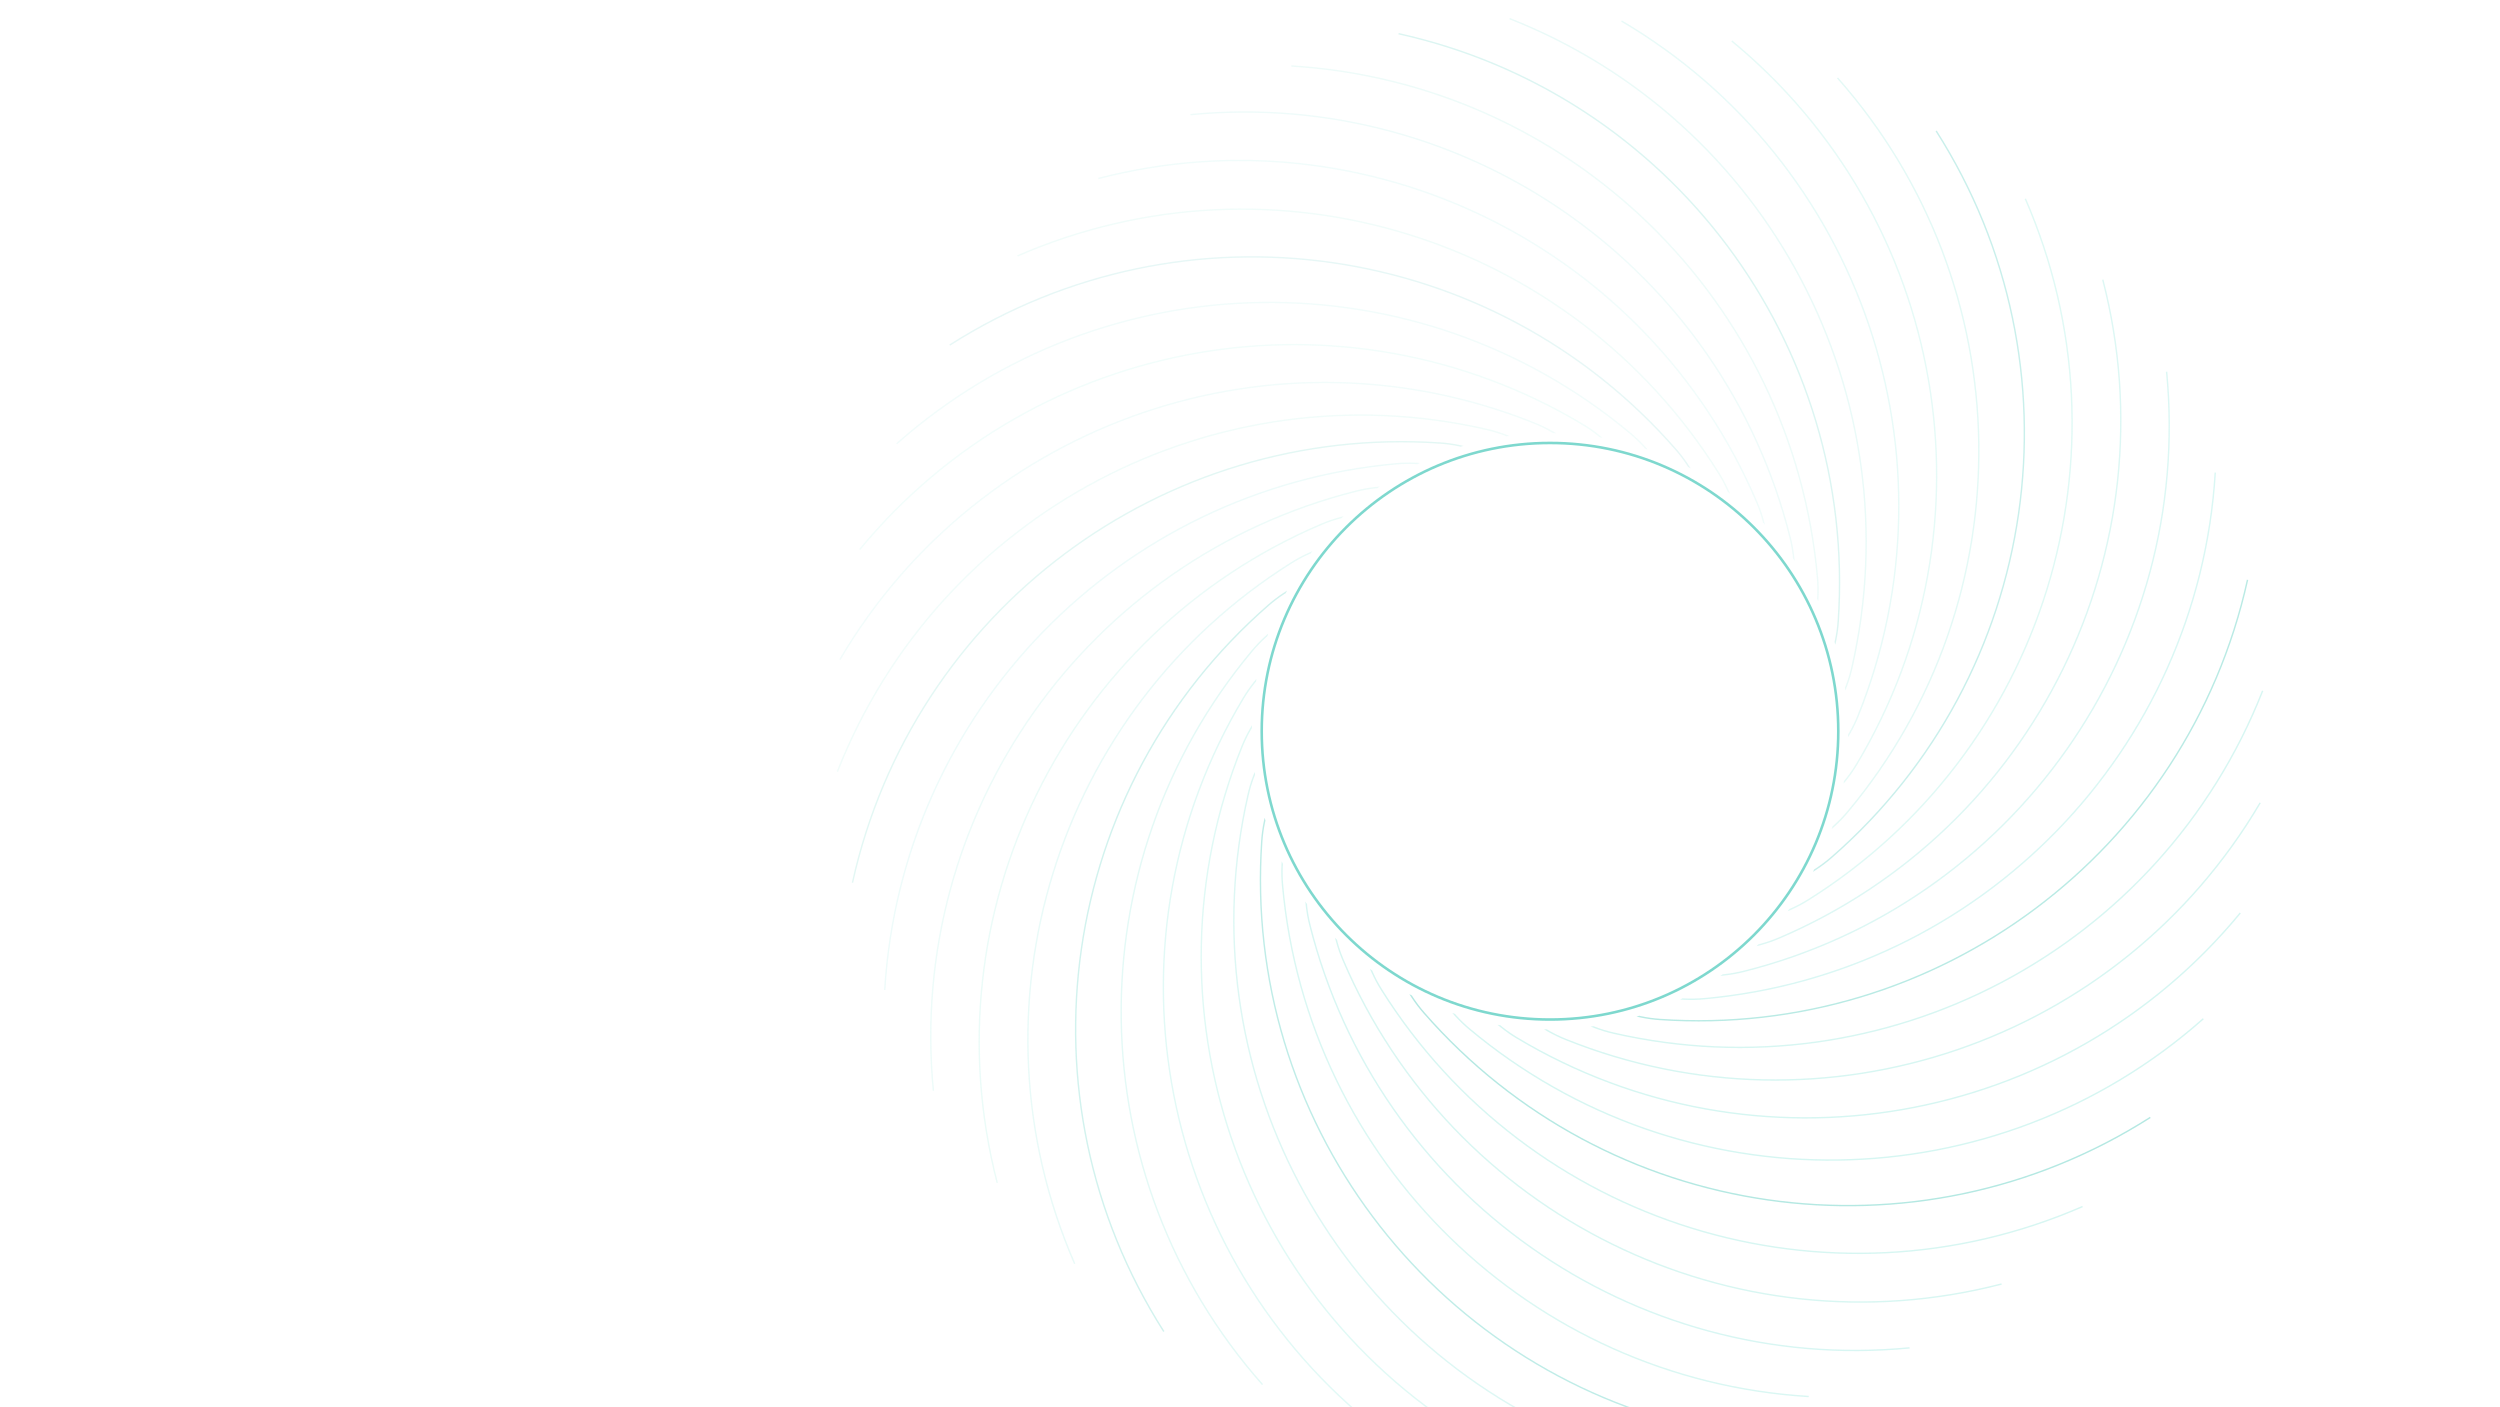
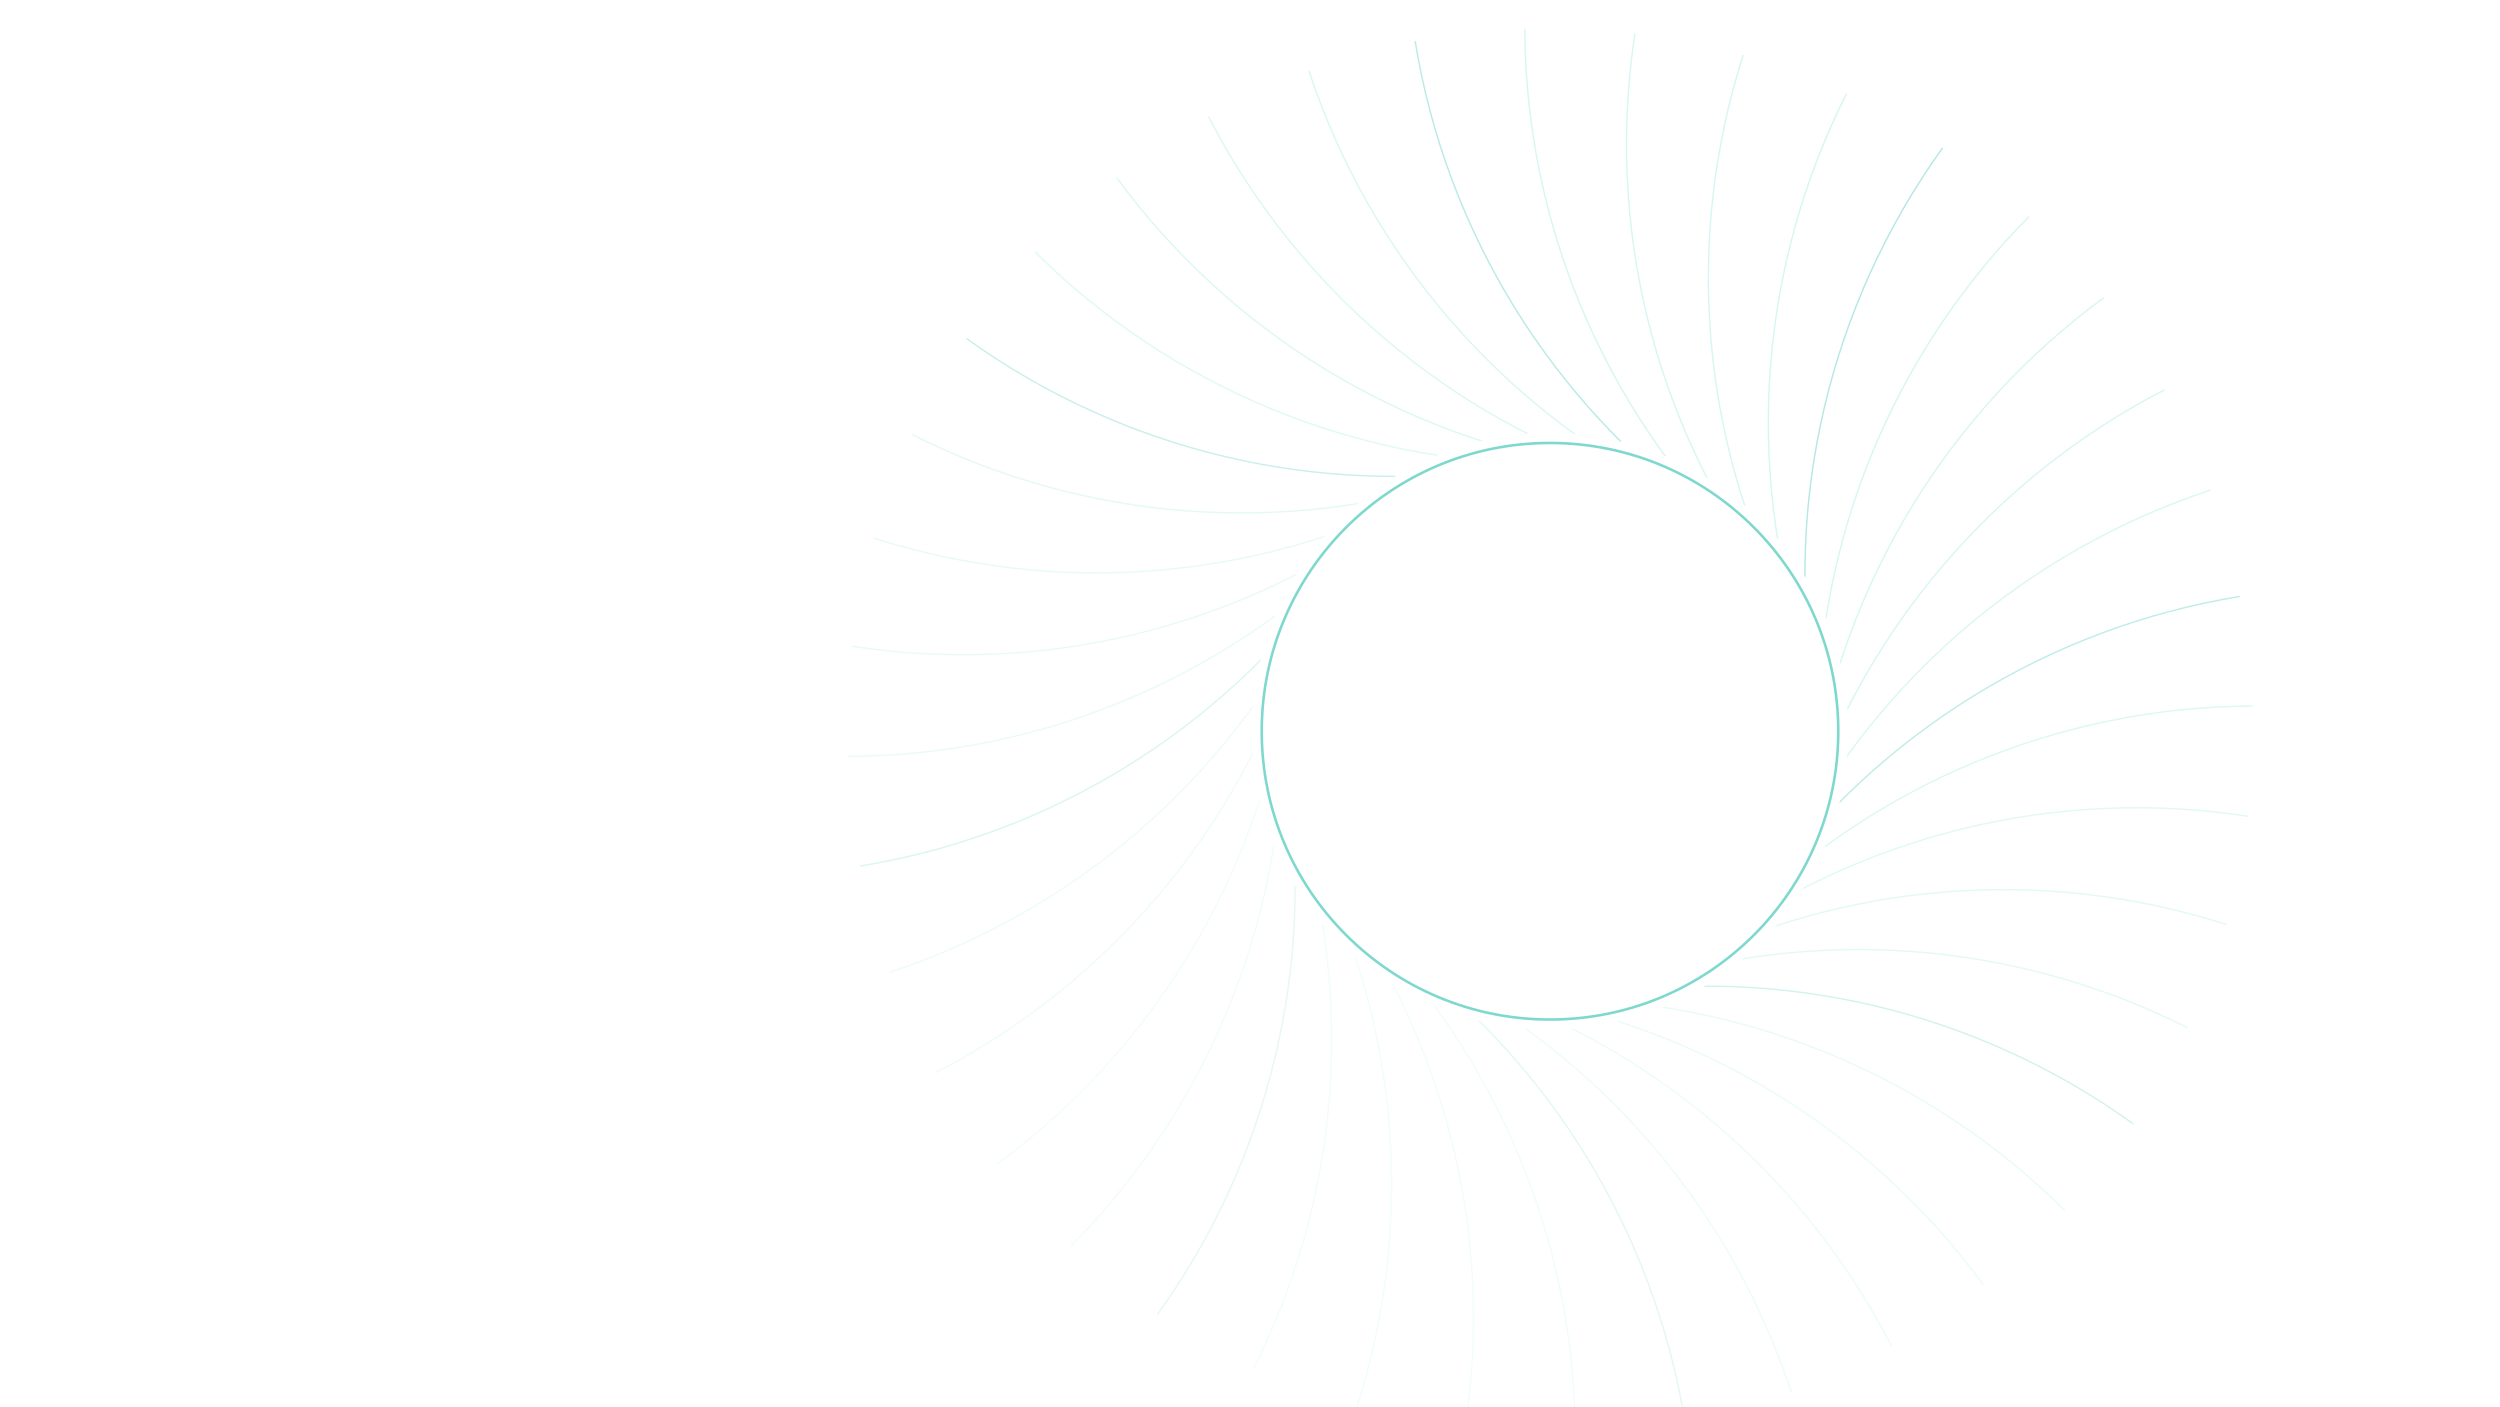
<svg xmlns="http://www.w3.org/2000/svg" viewBox="0 0 1920 1080" width="1920" height="1080">
  <g fill="none" stroke-width="1.02" transform="translate(1190.4 561.6) scale(1.08)">
    <defs>
      <clipPath id="cvdark1190561">
        <path clip-rule="evenodd" d="M -3000 -3000 H 3000 V 3000 H -3000 Z M 212 0 A 212 212 0 1 0 -212 0 A 212 212 0 1 0 212 0 Z" />
      </clipPath>
    </defs>
    <g clip-path="url(#cvdark1190561)">
-       <path transform="rotate(0.00)" d="M 27.83 187.25 A 99.9 99.9 0 0 0 78.13 204.96 A 400.06 400.06 0 0 0 496.03 -107.68" stroke="#14B8A6" stroke-opacity="0.300" />
-       <path transform="rotate(9.00)" d="M 27.83 187.25 A 99.9 99.9 0 0 0 78.13 204.96 A 400.06 400.06 0 0 0 496.03 -107.68" stroke="#7FE3D6" stroke-opacity="0.309" />
-       <path transform="rotate(18.00)" d="M 27.83 187.25 A 99.9 99.9 0 0 0 78.13 204.96 A 400.06 400.06 0 0 0 496.03 -107.68" stroke="#7FE3D6" stroke-opacity="0.315" />
-       <path transform="rotate(27.00)" d="M 27.83 187.25 A 99.9 99.9 0 0 0 78.13 204.96 A 400.06 400.06 0 0 0 496.03 -107.68" stroke="#7FE3D6" stroke-opacity="0.319" />
-       <path transform="rotate(36.00)" d="M 27.83 187.25 A 99.9 99.9 0 0 0 78.13 204.96 A 400.06 400.06 0 0 0 496.03 -107.68" stroke="#7FE3D6" stroke-opacity="0.320" />
-       <path transform="rotate(45.00)" d="M 27.83 187.25 A 99.9 99.9 0 0 0 78.13 204.96 A 400.06 400.06 0 0 0 496.03 -107.68" stroke="#14B8A6" stroke-opacity="0.318" />
-       <path transform="rotate(54.00)" d="M 27.83 187.25 A 99.9 99.9 0 0 0 78.13 204.96 A 400.06 400.06 0 0 0 496.03 -107.68" stroke="#7FE3D6" stroke-opacity="0.314" />
-       <path transform="rotate(63.00)" d="M 27.83 187.25 A 99.9 99.9 0 0 0 78.13 204.96 A 400.06 400.06 0 0 0 496.03 -107.68" stroke="#7FE3D6" stroke-opacity="0.307" />
-       <path transform="rotate(72.00)" d="M 27.83 187.25 A 99.9 99.9 0 0 0 78.13 204.96 A 400.06 400.06 0 0 0 496.03 -107.68" stroke="#7FE3D6" stroke-opacity="0.298" />
-       <path transform="rotate(81.00)" d="M 27.83 187.25 A 99.9 99.9 0 0 0 78.13 204.96 A 400.06 400.06 0 0 0 496.03 -107.68" stroke="#7FE3D6" stroke-opacity="0.286" />
-       <path transform="rotate(90.00)" d="M 27.83 187.25 A 99.9 99.9 0 0 0 78.13 204.96 A 400.06 400.06 0 0 0 496.03 -107.68" stroke="#14B8A6" stroke-opacity="0.273" />
-       <path transform="rotate(99.00)" d="M 27.83 187.25 A 99.9 99.9 0 0 0 78.13 204.96 A 400.06 400.06 0 0 0 496.03 -107.68" stroke="#7FE3D6" stroke-opacity="0.258" />
-       <path transform="rotate(108.00)" d="M 27.83 187.25 A 99.9 99.9 0 0 0 78.13 204.96 A 400.06 400.06 0 0 0 496.03 -107.68" stroke="#7FE3D6" stroke-opacity="0.242" />
-       <path transform="rotate(117.00)" d="M 27.83 187.25 A 99.9 99.9 0 0 0 78.13 204.96 A 400.06 400.06 0 0 0 496.03 -107.68" stroke="#7FE3D6" stroke-opacity="0.225" />
-       <path transform="rotate(126.00)" d="M 27.83 187.25 A 99.9 99.9 0 0 0 78.13 204.96 A 400.06 400.06 0 0 0 496.03 -107.68" stroke="#7FE3D6" stroke-opacity="0.208" />
-       <path transform="rotate(135.00)" d="M 27.83 187.25 A 99.9 99.9 0 0 0 78.13 204.96 A 400.06 400.06 0 0 0 496.03 -107.68" stroke="#14B8A6" stroke-opacity="0.191" />
-       <path transform="rotate(144.00)" d="M 27.83 187.25 A 99.9 99.9 0 0 0 78.13 204.96 A 400.06 400.06 0 0 0 496.03 -107.68" stroke="#7FE3D6" stroke-opacity="0.174" />
-       <path transform="rotate(153.00)" d="M 27.83 187.25 A 99.9 99.9 0 0 0 78.13 204.96 A 400.06 400.06 0 0 0 496.03 -107.68" stroke="#7FE3D6" stroke-opacity="0.158" />
-       <path transform="rotate(162.00)" d="M 27.83 187.25 A 99.9 99.9 0 0 0 78.13 204.96 A 400.06 400.06 0 0 0 496.03 -107.68" stroke="#7FE3D6" stroke-opacity="0.144" />
-       <path transform="rotate(171.00)" d="M 27.83 187.25 A 99.9 99.9 0 0 0 78.13 204.96 A 400.06 400.06 0 0 0 496.03 -107.68" stroke="#7FE3D6" stroke-opacity="0.131" />
-       <path transform="rotate(180.00)" d="M 27.83 187.25 A 99.9 99.9 0 0 0 78.13 204.96 A 400.06 400.06 0 0 0 496.03 -107.68" stroke="#14B8A6" stroke-opacity="0.120" />
-       <path transform="rotate(189.00)" d="M 27.83 187.25 A 99.9 99.9 0 0 0 78.13 204.96 A 400.06 400.06 0 0 0 496.03 -107.68" stroke="#7FE3D6" stroke-opacity="0.111" />
-       <path transform="rotate(198.00)" d="M 27.83 187.25 A 99.9 99.9 0 0 0 78.13 204.96 A 400.06 400.06 0 0 0 496.03 -107.68" stroke="#7FE3D6" stroke-opacity="0.105" />
-       <path transform="rotate(207.00)" d="M 27.83 187.25 A 99.9 99.9 0 0 0 78.13 204.96 A 400.06 400.06 0 0 0 496.03 -107.68" stroke="#7FE3D6" stroke-opacity="0.101" />
-       <path transform="rotate(216.00)" d="M 27.83 187.25 A 99.9 99.9 0 0 0 78.13 204.96 A 400.06 400.06 0 0 0 496.03 -107.68" stroke="#7FE3D6" stroke-opacity="0.100" />
-       <path transform="rotate(225.00)" d="M 27.83 187.25 A 99.9 99.9 0 0 0 78.13 204.96 A 400.06 400.06 0 0 0 496.03 -107.68" stroke="#14B8A6" stroke-opacity="0.102" />
-       <path transform="rotate(234.00)" d="M 27.83 187.25 A 99.9 99.9 0 0 0 78.13 204.96 A 400.06 400.06 0 0 0 496.03 -107.68" stroke="#7FE3D6" stroke-opacity="0.106" />
-       <path transform="rotate(243.00)" d="M 27.83 187.25 A 99.9 99.9 0 0 0 78.13 204.96 A 400.06 400.06 0 0 0 496.03 -107.68" stroke="#7FE3D6" stroke-opacity="0.113" />
-       <path transform="rotate(252.00)" d="M 27.83 187.25 A 99.9 99.9 0 0 0 78.13 204.96 A 400.06 400.06 0 0 0 496.03 -107.68" stroke="#7FE3D6" stroke-opacity="0.122" />
-       <path transform="rotate(261.00)" d="M 27.83 187.25 A 99.9 99.9 0 0 0 78.13 204.96 A 400.06 400.06 0 0 0 496.03 -107.68" stroke="#7FE3D6" stroke-opacity="0.134" />
-       <path transform="rotate(270.00)" d="M 27.83 187.25 A 99.9 99.9 0 0 0 78.13 204.96 A 400.06 400.06 0 0 0 496.03 -107.68" stroke="#14B8A6" stroke-opacity="0.147" />
-       <path transform="rotate(279.00)" d="M 27.83 187.25 A 99.9 99.9 0 0 0 78.13 204.96 A 400.06 400.06 0 0 0 496.03 -107.68" stroke="#7FE3D6" stroke-opacity="0.162" />
-       <path transform="rotate(288.00)" d="M 27.83 187.25 A 99.9 99.9 0 0 0 78.13 204.96 A 400.06 400.06 0 0 0 496.03 -107.68" stroke="#7FE3D6" stroke-opacity="0.178" />
-       <path transform="rotate(297.00)" d="M 27.83 187.25 A 99.9 99.9 0 0 0 78.13 204.96 A 400.06 400.06 0 0 0 496.03 -107.68" stroke="#7FE3D6" stroke-opacity="0.195" />
-       <path transform="rotate(306.00)" d="M 27.83 187.25 A 99.9 99.9 0 0 0 78.13 204.96 A 400.06 400.06 0 0 0 496.03 -107.68" stroke="#7FE3D6" stroke-opacity="0.212" />
-       <path transform="rotate(315.00)" d="M 27.83 187.25 A 99.9 99.9 0 0 0 78.13 204.96 A 400.06 400.06 0 0 0 496.03 -107.68" stroke="#14B8A6" stroke-opacity="0.229" />
-       <path transform="rotate(324.00)" d="M 27.83 187.25 A 99.9 99.9 0 0 0 78.13 204.96 A 400.06 400.06 0 0 0 496.03 -107.68" stroke="#7FE3D6" stroke-opacity="0.246" />
-       <path transform="rotate(333.00)" d="M 27.83 187.25 A 99.9 99.9 0 0 0 78.13 204.96 A 400.06 400.06 0 0 0 496.03 -107.68" stroke="#7FE3D6" stroke-opacity="0.262" />
-       <path transform="rotate(342.00)" d="M 27.83 187.25 A 99.9 99.9 0 0 0 78.13 204.96 A 400.06 400.06 0 0 0 496.03 -107.68" stroke="#7FE3D6" stroke-opacity="0.276" />
-       <path transform="rotate(351.00)" d="M 27.83 187.25 A 99.9 99.9 0 0 0 78.13 204.96 A 400.06 400.06 0 0 0 496.03 -107.68" stroke="#7FE3D6" stroke-opacity="0.289" />
+       <path transform="rotate(0.00)" d="M 111.68 -153.71 A 520 520 0 0 1 -95.89 -490.72" stroke="#14B8A6" stroke-opacity="0.300" />
+       <path transform="rotate(9.00)" d="M 111.68 -153.71 A 520 520 0 0 1 -95.89 -490.72" stroke="#7FE3D6" stroke-opacity="0.309" />
+       <path transform="rotate(18.00)" d="M 111.68 -153.71 A 520 520 0 0 1 -95.89 -490.72" stroke="#7FE3D6" stroke-opacity="0.315" />
+       <path transform="rotate(27.00)" d="M 111.68 -153.71 A 520 520 0 0 1 -95.89 -490.72" stroke="#7FE3D6" stroke-opacity="0.319" />
+       <path transform="rotate(36.00)" d="M 111.68 -153.71 A 520 520 0 0 1 -95.89 -490.72" stroke="#7FE3D6" stroke-opacity="0.320" />
+       <path transform="rotate(45.00)" d="M 111.68 -153.71 A 520 520 0 0 1 -95.89 -490.72" stroke="#14B8A6" stroke-opacity="0.318" />
+       <path transform="rotate(54.00)" d="M 111.68 -153.71 A 520 520 0 0 1 -95.89 -490.72" stroke="#7FE3D6" stroke-opacity="0.314" />
+       <path transform="rotate(63.00)" d="M 111.68 -153.71 A 520 520 0 0 1 -95.89 -490.72" stroke="#7FE3D6" stroke-opacity="0.307" />
+       <path transform="rotate(72.00)" d="M 111.68 -153.71 A 520 520 0 0 1 -95.89 -490.72" stroke="#7FE3D6" stroke-opacity="0.298" />
+       <path transform="rotate(81.00)" d="M 111.68 -153.71 A 520 520 0 0 1 -95.89 -490.72" stroke="#7FE3D6" stroke-opacity="0.286" />
+       <path transform="rotate(90.00)" d="M 111.68 -153.71 A 520 520 0 0 1 -95.89 -490.72" stroke="#14B8A6" stroke-opacity="0.273" />
+       <path transform="rotate(99.00)" d="M 111.68 -153.71 A 520 520 0 0 1 -95.89 -490.72" stroke="#7FE3D6" stroke-opacity="0.258" />
+       <path transform="rotate(108.00)" d="M 111.68 -153.71 A 520 520 0 0 1 -95.89 -490.72" stroke="#7FE3D6" stroke-opacity="0.242" />
+       <path transform="rotate(117.00)" d="M 111.68 -153.71 A 520 520 0 0 1 -95.89 -490.72" stroke="#7FE3D6" stroke-opacity="0.225" />
+       <path transform="rotate(126.00)" d="M 111.68 -153.71 A 520 520 0 0 1 -95.89 -490.72" stroke="#7FE3D6" stroke-opacity="0.208" />
+       <path transform="rotate(135.00)" d="M 111.68 -153.71 A 520 520 0 0 1 -95.89 -490.72" stroke="#14B8A6" stroke-opacity="0.191" />
+       <path transform="rotate(144.00)" d="M 111.68 -153.71 A 520 520 0 0 1 -95.89 -490.72" stroke="#7FE3D6" stroke-opacity="0.174" />
+       <path transform="rotate(153.00)" d="M 111.68 -153.71 A 520 520 0 0 1 -95.89 -490.72" stroke="#7FE3D6" stroke-opacity="0.158" />
+       <path transform="rotate(162.00)" d="M 111.68 -153.71 A 520 520 0 0 1 -95.89 -490.72" stroke="#7FE3D6" stroke-opacity="0.144" />
+       <path transform="rotate(171.00)" d="M 111.68 -153.71 A 520 520 0 0 1 -95.89 -490.72" stroke="#7FE3D6" stroke-opacity="0.131" />
+       <path transform="rotate(180.00)" d="M 111.68 -153.71 A 520 520 0 0 1 -95.89 -490.72" stroke="#14B8A6" stroke-opacity="0.120" />
+       <path transform="rotate(189.00)" d="M 111.68 -153.71 A 520 520 0 0 1 -95.89 -490.72" stroke="#7FE3D6" stroke-opacity="0.111" />
+       <path transform="rotate(198.00)" d="M 111.68 -153.71 A 520 520 0 0 1 -95.89 -490.72" stroke="#7FE3D6" stroke-opacity="0.105" />
+       <path transform="rotate(207.00)" d="M 111.68 -153.71 A 520 520 0 0 1 -95.89 -490.72" stroke="#7FE3D6" stroke-opacity="0.101" />
+       <path transform="rotate(216.00)" d="M 111.68 -153.71 A 520 520 0 0 1 -95.89 -490.72" stroke="#7FE3D6" stroke-opacity="0.100" />
+       <path transform="rotate(225.00)" d="M 111.68 -153.71 A 520 520 0 0 1 -95.89 -490.72" stroke="#14B8A6" stroke-opacity="0.102" />
+       <path transform="rotate(234.00)" d="M 111.68 -153.71 A 520 520 0 0 1 -95.89 -490.72" stroke="#7FE3D6" stroke-opacity="0.106" />
+       <path transform="rotate(243.00)" d="M 111.68 -153.71 A 520 520 0 0 1 -95.89 -490.72" stroke="#7FE3D6" stroke-opacity="0.113" />
+       <path transform="rotate(252.00)" d="M 111.68 -153.71 A 520 520 0 0 1 -95.89 -490.72" stroke="#7FE3D6" stroke-opacity="0.122" />
+       <path transform="rotate(261.00)" d="M 111.68 -153.71 A 520 520 0 0 1 -95.89 -490.72" stroke="#7FE3D6" stroke-opacity="0.134" />
+       <path transform="rotate(270.00)" d="M 111.68 -153.71 A 520 520 0 0 1 -95.89 -490.72" stroke="#14B8A6" stroke-opacity="0.147" />
+       <path transform="rotate(279.00)" d="M 111.68 -153.71 A 520 520 0 0 1 -95.89 -490.72" stroke="#7FE3D6" stroke-opacity="0.162" />
+       <path transform="rotate(288.00)" d="M 111.68 -153.71 A 520 520 0 0 1 -95.89 -490.72" stroke="#7FE3D6" stroke-opacity="0.178" />
+       <path transform="rotate(297.00)" d="M 111.68 -153.71 A 520 520 0 0 1 -95.89 -490.72" stroke="#7FE3D6" stroke-opacity="0.195" />
+       <path transform="rotate(306.00)" d="M 111.68 -153.71 A 520 520 0 0 1 -95.89 -490.72" stroke="#7FE3D6" stroke-opacity="0.212" />
+       <path transform="rotate(315.00)" d="M 111.68 -153.71 A 520 520 0 0 1 -95.89 -490.72" stroke="#14B8A6" stroke-opacity="0.229" />
+       <path transform="rotate(324.00)" d="M 111.68 -153.71 A 520 520 0 0 1 -95.89 -490.72" stroke="#7FE3D6" stroke-opacity="0.246" />
+       <path transform="rotate(333.00)" d="M 111.68 -153.71 A 520 520 0 0 1 -95.89 -490.72" stroke="#7FE3D6" stroke-opacity="0.262" />
+       <path transform="rotate(342.00)" d="M 111.68 -153.71 A 520 520 0 0 1 -95.89 -490.72" stroke="#7FE3D6" stroke-opacity="0.276" />
+       <path transform="rotate(351.00)" d="M 111.68 -153.71 A 520 520 0 0 1 -95.89 -490.72" stroke="#7FE3D6" stroke-opacity="0.289" />
    </g>
    <circle r="205" stroke="#14B8A6" stroke-opacity="0.55" stroke-width="1.85" />
  </g>
</svg>
